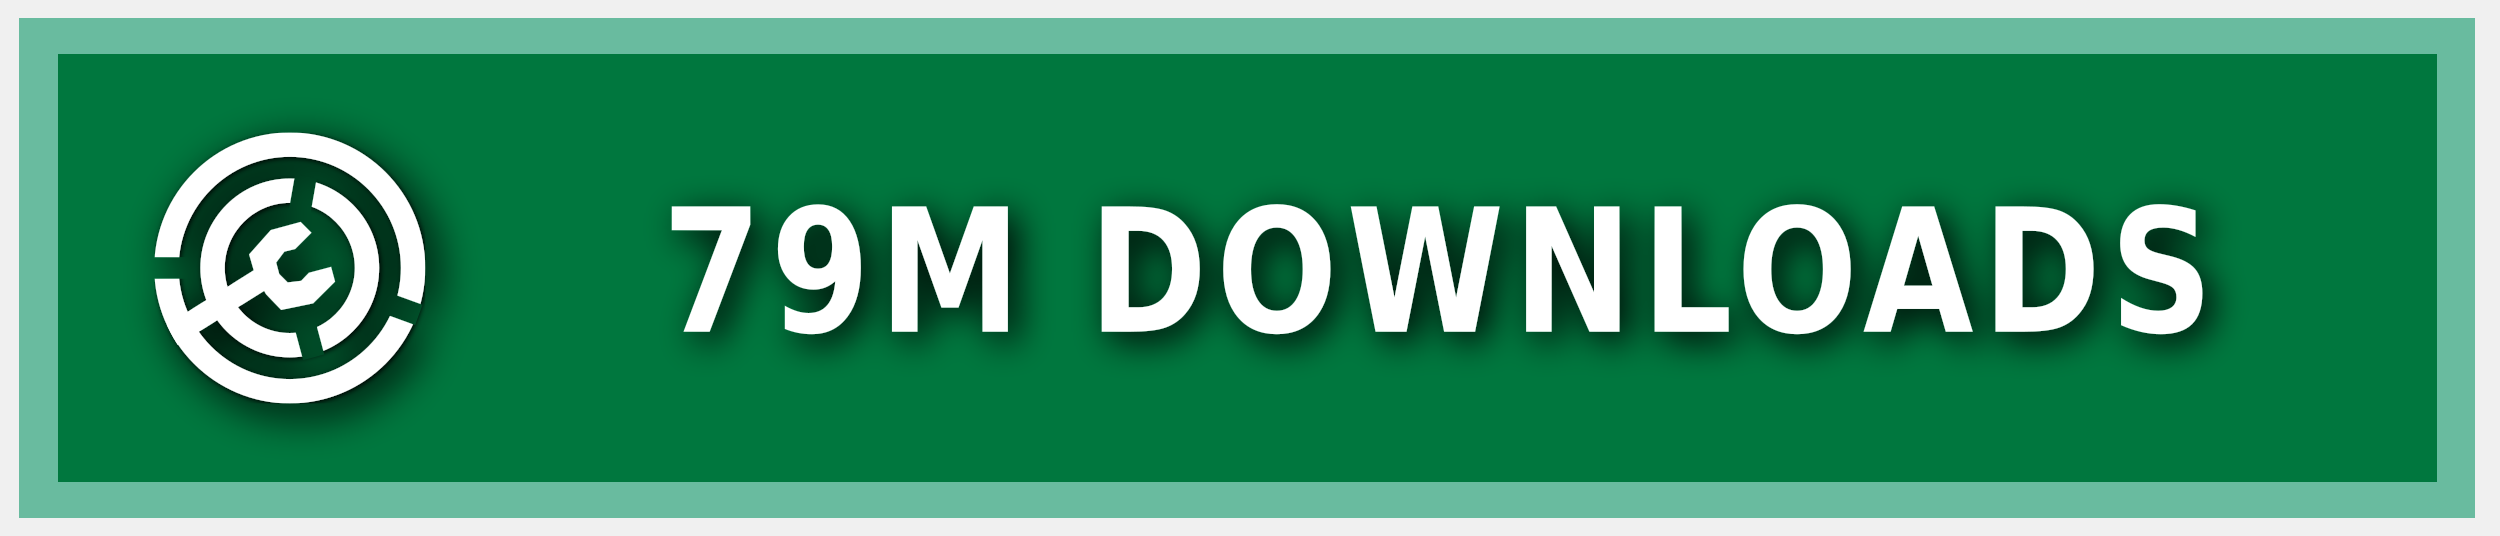
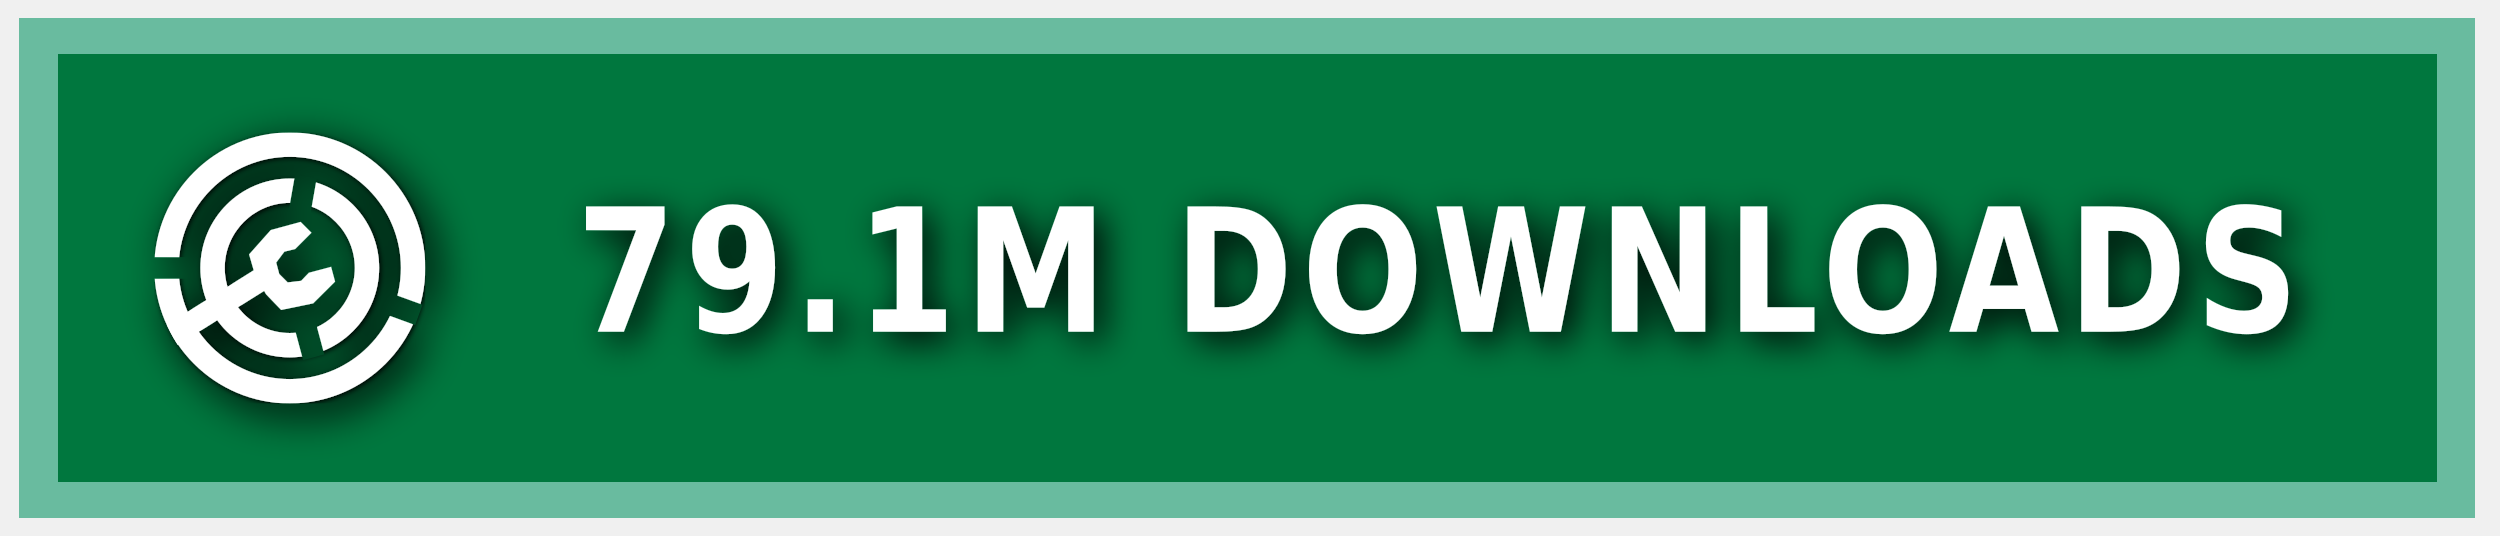
<svg xmlns="http://www.w3.org/2000/svg" xmlns:ns1="https://boxy-svg.com" width="140" height="30" role="img" aria-label="MODRINTH">
  <style> g:not(.noshadow) { filter: drop-shadow(0.5px 0.5px 1.0px black); } </style>
  <defs>
    <ns1:guide x="121.656" y="10.118" angle="90" />
    <ns1:guide x="127.198" y="17.628" angle="90" />
    <ns1:guide x="8.199" y="-3.08" angle="0" />
    <ns1:guide x="20.449" y="-4.101" angle="0" />
    <ns1:guide x="121.656" y="10.118" angle="90" />
    <ns1:guide x="127.198" y="17.628" angle="90" />
    <ns1:guide x="8.199" y="-3.08" angle="0" />
    <ns1:guide x="20.449" y="-4.101" angle="0" />
  </defs>
  <g class="noshadow" shape-rendering="crispEdges" style="" transform="matrix(1.074564, 0, 0, 1, 0, 0)">
    <rect x="1" y="1" width="128" height="28" style="fill: #00954E;" />
    <rect x="1" y="1" width="128" height="28" style="fill: rgba(0, 0, 0, 0.2);" />
    <rect x="2" y="2" width="126" height="26" style="fill: none; stroke-width:2px; stroke: rgba(211, 255, 255, 0.5);" />
  </g>
  <g fill-rule="evenodd" stroke-linejoin="round" stroke-miterlimit="1.5" clip-rule="evenodd" transform="matrix(1.2, 0, 0, 1.2, -1.2, -1.5)">
    <path fill="none" d="M 8.199 7.432 L 20.846 7.432 L 20.846 20.079 L 8.199 20.079 L 8.199 7.432 Z" style="" />
    <g clip-path="url(#a)" transform="matrix(0.126469, 0, 0, 0.126469, 8.198999, 7.431019)" style="">
      <path fill="#ffffff" d="M50 17c18.207 0 32.988 14.787 32.988 33S68.207 83 50 83 17.012 68.213 17.012 50 31.793 17 50 17Zm0 9c13.24 0 23.988 10.755 23.988 24S63.24 74 50 74 26.012 63.245 26.012 50 36.76 26 50 26Z" />
    </g>
    <g clip-path="url(#b)" transform="matrix(0.126469, 0, 0, 0.126469, 8.198999, 7.431019)" style="">
      <path fill="#ffffff" d="M50 0c27.596 0 50 22.404 50 50s-22.404 50-50 50S0 77.596 0 50 22.404 0 50 0Zm0 9c22.629 0 41 18.371 41 41S72.629 91 50 91 9 72.629 9 50 27.371 9 50 9Z" />
    </g>
    <g class="noshadow" clip-path="url(#c)" transform="matrix(0.112383, 0, 0, 0.122032, 8.268063, 7.737635)" style="">
      <path fill="none" stroke="#ffffff" stroke-width="9" d="M 50 50 L 5.171 75.882" />
    </g>
    <path fill="#ffffff" d="M 12.909 14.103 L 12.625 13.123 L 13.637 11.985 L 15.028 11.605 L 15.534 12.111 L 14.775 12.87 L 14.269 12.996 L 13.89 13.502 L 14.032 14.038 L 14.425 14.429 L 15.053 14.354 L 15.415 13.979 L 16.452 13.701 L 16.637 14.392 L 15.613 15.407 L 14.121 15.714 L 13.415 14.979 L 12.909 14.103 Z" style="" />
    <clipPath id="clip-1">
      <path d="M50 0c27.596 0 50 22.404 50 50s-22.404 50-50 50S0 77.596 0 50 22.404 0 50 0Zm0 39.549c5.768 0 10.451 4.683 10.451 10.451 0 5.768-4.683 10.451-10.451 10.451-5.768 0-10.451-4.683-10.451-10.451 0-5.768 4.683-10.451 10.451-10.451Z" />
    </clipPath>
    <g class="noshadow" clip-path="url(#clip-1)" transform="matrix(0.064459, 0.010209, -0.018807, 0.118741, -9.215255, -61.72825)" style="transform-origin: 27.985px 74.177px;">
      <path fill="none" stroke="#ffffff" stroke-width="9" d="M 49.29 67.75 L 6.679 80.603" style="" />
    </g>
  </g>
  <g>
    <clipPath id="a">
      <path fill-rule="evenodd" stroke-linejoin="round" stroke-miterlimit="1.5" clip-rule="evenodd" d="M100 0H0v100h100V0ZM46.002 49.295l.076 1.757 8.83 32.963 7.843-2.102-8.596-32.094 5.804-32.932-7.997-1.41-5.96 33.818Z" />
    </clipPath>
    <clipPath id="b">
      <path d="M0 0v46h50l1.368.241L99 63.578l-2.736 7.517L49.295 54H0v46h100V0H0Z" />
    </clipPath>
    <clipPath id="c">
      <path d="M50 0c27.596 0 50 22.404 50 50s-22.404 50-50 50S0 77.596 0 50 22.404 0 50 0Zm0 39.549c5.768 0 10.451 4.683 10.451 10.451 0 5.768-4.683 10.451-10.451 10.451-5.768 0-10.451-4.683-10.451-10.451 0-5.768 4.683-10.451 10.451-10.451Z" />
    </clipPath>
  </g>
  <g fill="#fff" text-anchor="middle" font-family="Verdana,Geneva,DejaVu Sans,sans-serif" text-rendering="geometricPrecision" font-size="100" transform="matrix(1, 0, 0, 1, 13, 0)">
-     <text style="font-size: 80px; font-weight: 700; white-space: pre;" transform="matrix(0.1, 0, 0, 0.120296, 0, -3.678133)" x="675" y="185" letter-spacing="5">79M DOWNLOADS</text>
+     <text style="font-size: 80px; font-weight: 700; white-space: pre;" transform="matrix(0.1, 0, 0, 0.120296, 0, -3.678133)" x="675" y="185" letter-spacing="5">79.1M DOWNLOADS</text>
  </g>
</svg>
